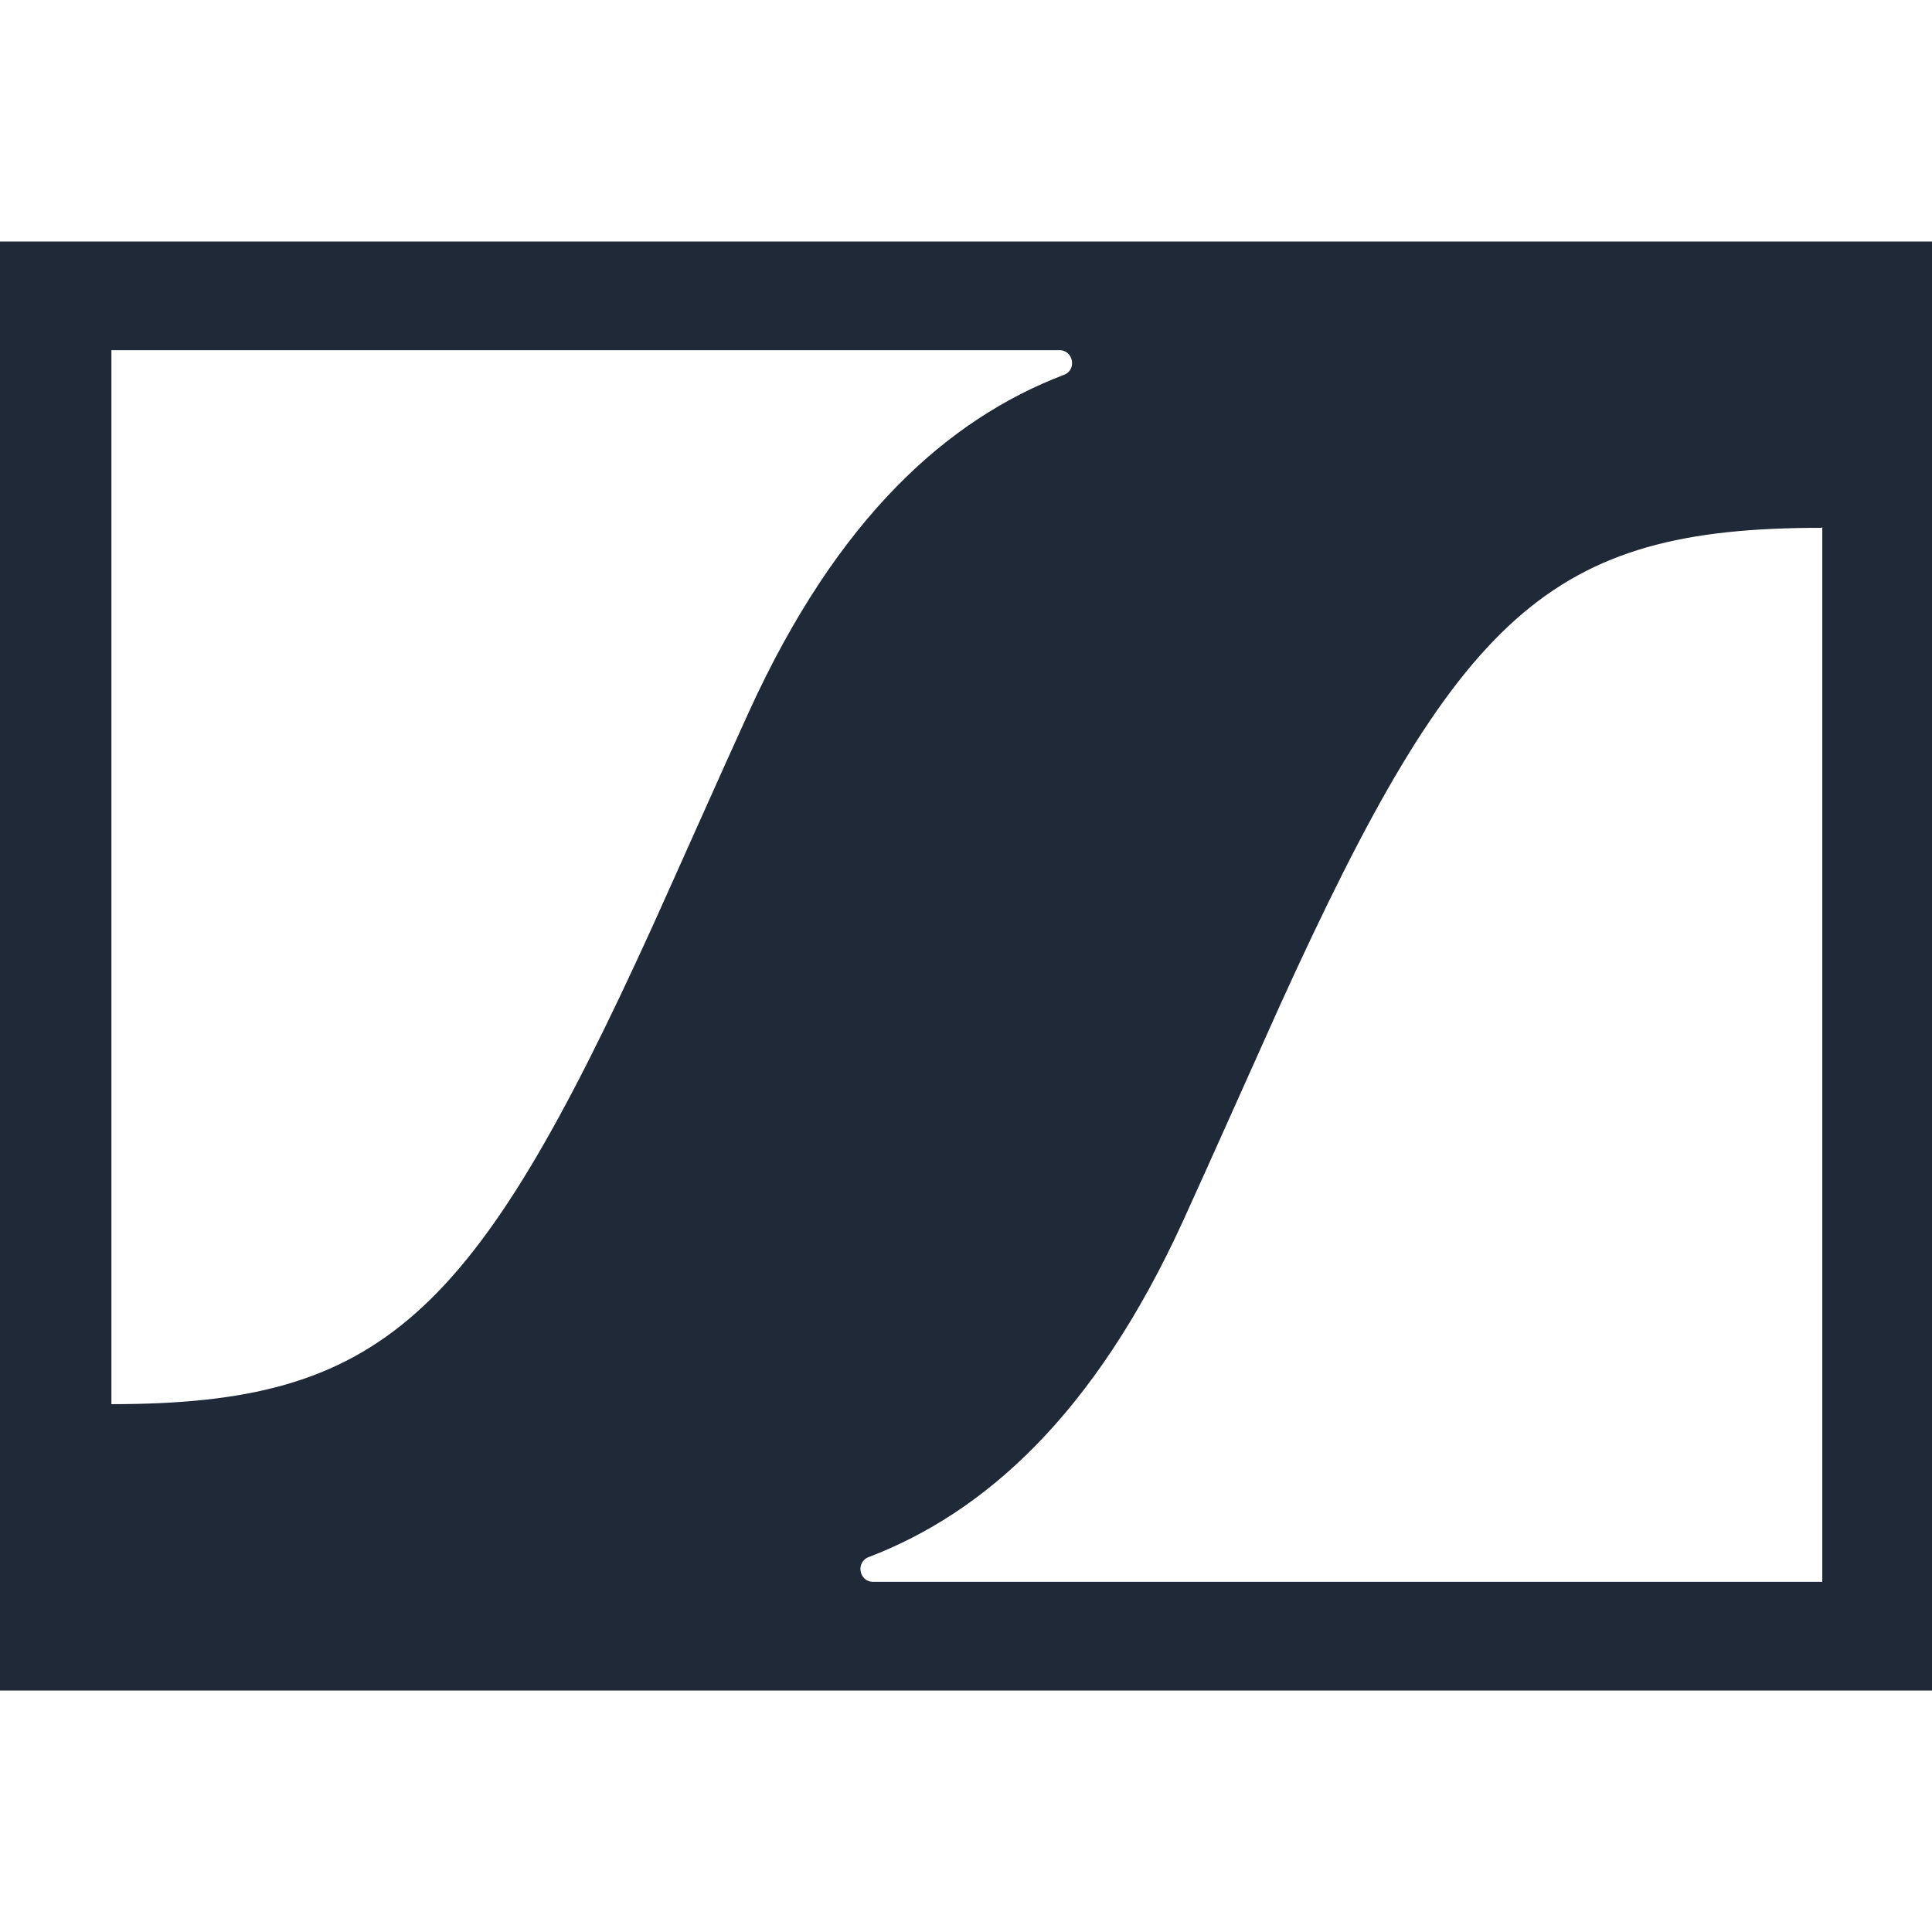
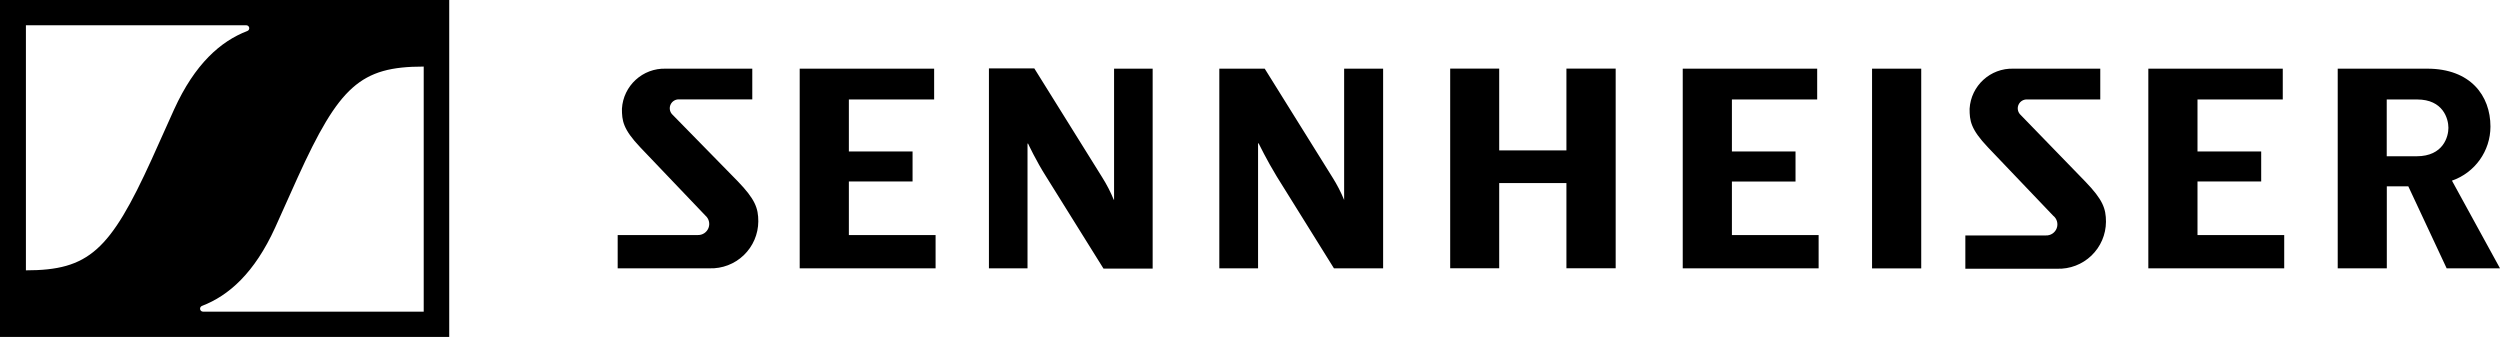
- <svg xmlns="http://www.w3.org/2000/svg" role="img" viewBox="0 0 24 24">
-   <path fill="#1f2937" d="M0 3v18h24V3zm13.209 1.659c-1.428.548-2.799 1.757-3.905 4.182-.321.703-.925 2.062-1.2 2.67-2.224 4.882-3.364 5.932-6.72 5.932V4.35H13.15c.184-.011.235.25.06.309zm9.428 1.894V19.65H10.851c-.181.005-.227-.25-.055-.309 1.427-.548 2.798-1.757 3.904-4.182.321-.703.926-2.062 1.2-2.67 2.22-4.882 3.36-5.932 6.716-5.932z" />
+ <svg xmlns="http://www.w3.org/2000/svg" width="311.65mm" height="42mm" viewBox="0 0 311.65 42" version="1.1" id="svg8">
+   <defs id="defs2" />
+   <g id="layer1">
+     <path id="path" style="fill:#000000" d="m 223.61,50.56 h 4.81 v 24.89 h -6.13 L 215.16,64 c -1.22,-2 -2.26,-4.13 -2.26,-4.13 h -0.07 V 75.45 H 208 V 50.56 h 5.66 l 8.45,13.56 a 18.1,18.1 0 0 1 1.45,2.81 v 0 -16.37 z m 27.66,10.19 h -8.38 v -10.2 h -6.11 v 24.89 h 6.11 V 64.82 h 8.38 v 10.62 h 6.14 V 50.55 h -6.14 z m -89.45,3.87 h 7.94 v -3.74 h -7.94 V 54.4 h 10.63 v -3.84 h -16.76 v 24.89 h 16.94 V 71.3 h -10.81 v -6.67 z m -22.06,-8.4 a 1.11,1.11 0 0 1 0.91,-1.83 h 9.11 V 50.56 H 139 a 5.31,5.31 0 0 0 -5.47,5 c 0,1.46 0.11,2.52 2.3,4.82 l 8.11,8.5 A 1.38,1.38 0 0 1 143,71.3 h -10 v 4.15 h 11.44 a 5.89,5.89 0 0 0 6.09,-5.85 c 0,-1.65 -0.39,-2.75 -2.56,-5 z m 55.08,10.68 v 0 a 18.1,18.1 0 0 0 -1.45,-2.81 l -8.45,-13.56 h -5.66 v 24.92 h 4.81 V 59.9 h 0.07 c 0,0 1,2.16 2.26,4.13 l 7.14,11.45 h 6.13 V 50.56 h -4.81 v 16.35 z m 135.1,-2.28 h 7.94 v -3.74 h -7.94 V 54.4 h 10.63 v -3.84 h -16.76 v 24.89 h 16.94 V 71.3 h -10.81 v -6.67 z m 37.71,10.83 H 361 l -4.78,-10.22 h -2.68 v 10.22 h -6.12 V 50.56 h 11.16 c 5.38,0 7.88,3.35 7.88,7.22 a 7.14,7.14 0 0 1 -4.8,6.74 z m -6.43,-17.51 c 0,-1.15 -0.67,-3.54 -3.9,-3.54 h -3.79 v 7.08 h 3.72 c 3.36,0 3.97,-2.48 3.97,-3.54 z M 307.8,56.23 a 1.11,1.11 0 0 1 0.91,-1.83 h 9.11 V 50.56 H 307 a 5.31,5.31 0 0 0 -5.47,5 c 0,1.46 0.11,2.52 2.3,4.82 l 8.11,8.5 a 1.38,1.38 0 0 1 -0.91,2.47 H 301 v 4.15 h 11.44 a 5.89,5.89 0 0 0 6.09,-5.85 c 0,-1.65 -0.39,-2.75 -2.56,-5 z m -35.91,8.4 h 7.94 V 60.88 H 271.9 V 54.4 h 10.63 v -3.84 h -16.76 v 24.89 h 16.94 V 71.3 H 271.9 v -6.67 z m 17.48,10.83 h 6.13 v -24.9 h -6.13 V 75.45 Z M 56,42 v 42 h 56 V 42 Z m 30.82,3.87 v 0 c -3.33,1.28 -6.53,4.1 -9.11,9.76 -0.75,1.64 -2.16,4.81 -2.8,6.23 C 69.72,73.25 67.06,75.7 59.23,75.7 V 45.15 h 27.45 a 0.37,0.37 0 0 1 0.14,0.72 z m 22,4.42 v 30.56 h -27.5 a 0.37,0.37 0 0 1 -0.13,-0.72 v 0 c 3.33,-1.28 6.53,-4.1 9.11,-9.76 0.75,-1.64 2.16,-4.81 2.8,-6.23 5.18,-11.39 7.84,-13.84 15.67,-13.84 z" transform="translate(-56,-42)" />
+   </g>
</svg>
